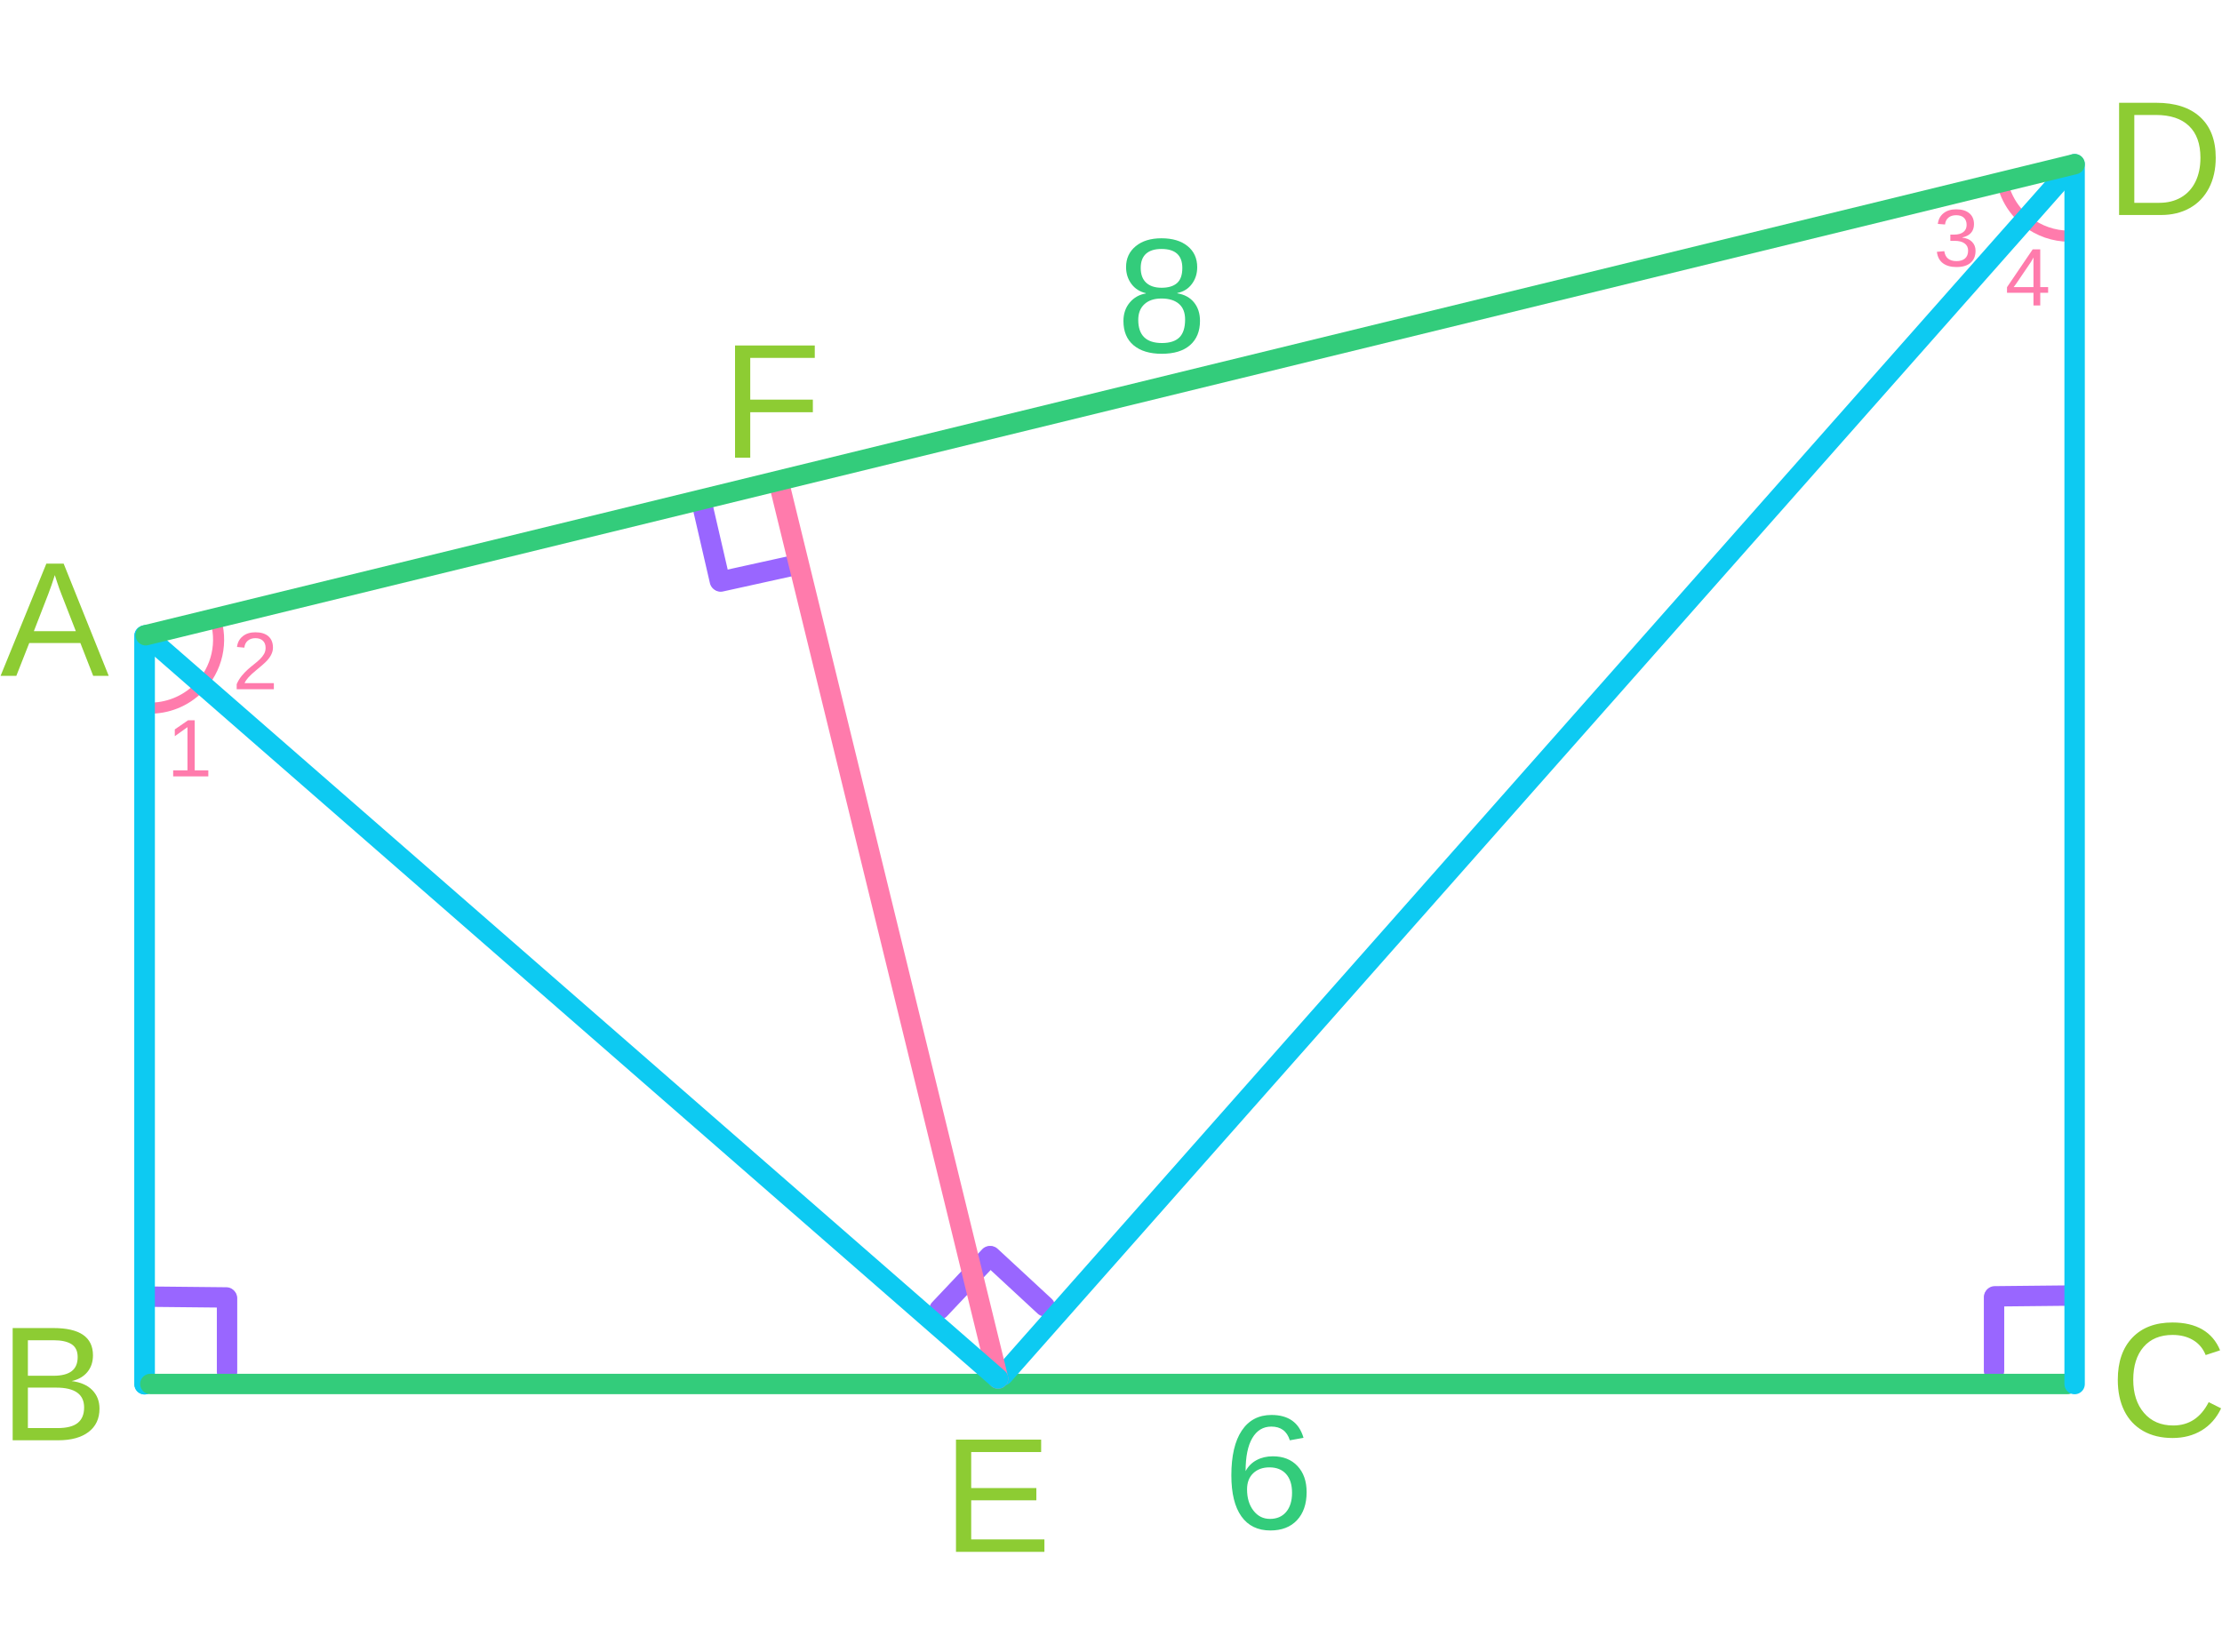
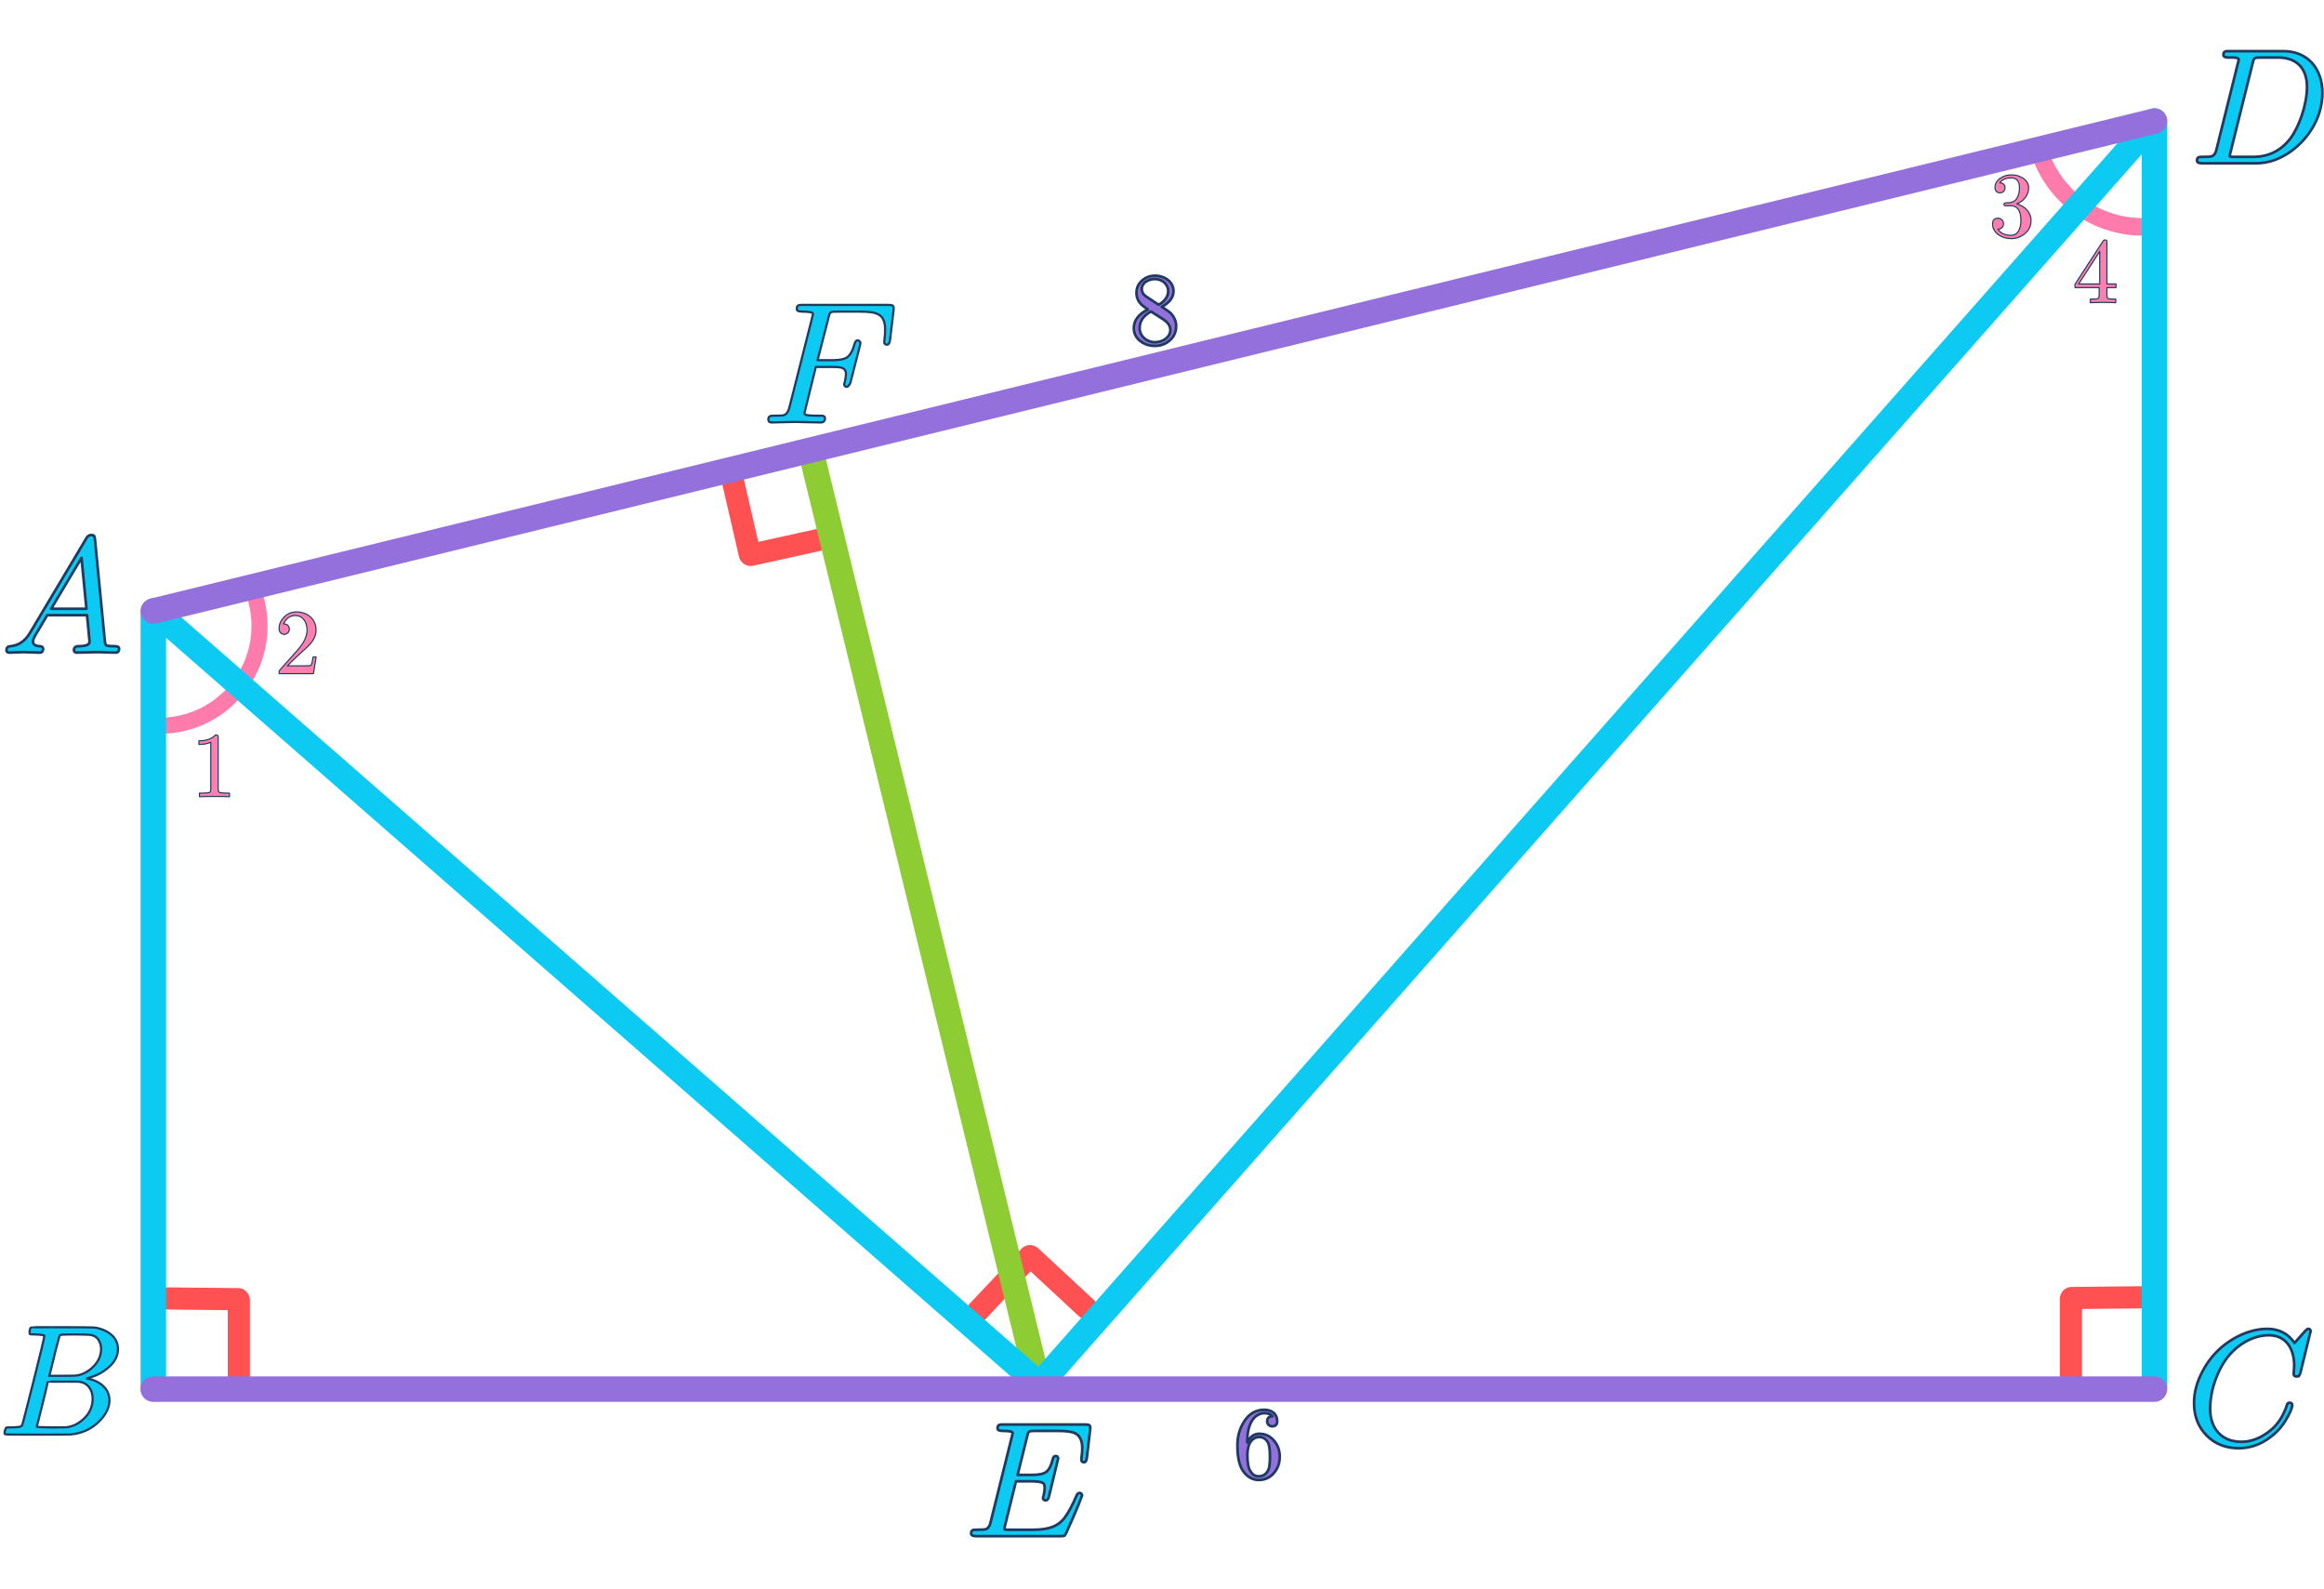
- <svg xmlns="http://www.w3.org/2000/svg" width="226" height="168" viewBox="0 0 1362 892" version="1.1" xml:space="preserve" style="fill-rule:evenodd;clip-rule:evenodd;stroke-linecap:round;stroke-linejoin:round;stroke-miterlimit:1.5;">
-   <path d="M1223.8,51.105l6.664,-1.272c2.166,11.351 9.309,21.132 19.463,26.65c7.461,4.055 16.053,5.533 24.44,4.205l1.061,6.701c-9.863,1.562 -19.966,-0.176 -28.741,-4.944c-11.94,-6.489 -20.34,-17.992 -22.887,-31.34Z" style="fill:#ff7bac;" />
-   <path d="M90.774,377.278l0.19,-6.782c10.597,0.298 20.85,-3.781 28.346,-11.278c10.553,-10.553 14.068,-26.249 9.024,-40.295l6.385,-2.293c5.932,16.518 1.799,34.975 -10.611,47.386c-8.816,8.815 -20.872,13.612 -33.334,13.262Z" style="fill:#ff7bac;" />
-   <path d="M94.036,734.733l44.726,0.455" style="fill:none;stroke:#96f;stroke-width:12.5px;" />
-   <path d="M485.431,286.667l-43.68,9.626" style="fill:none;stroke:#96f;stroke-width:12.5px;" />
-   <path d="M575.908,742.406l30.722,-32.509" style="fill:none;stroke:#96f;stroke-width:12.5px;" />
-   <path d="M139.166,735.691l0,45.106" style="fill:none;stroke:#96f;stroke-width:12.5px;" />
-   <path d="M441.244,295.894l-10.156,-43.948" style="fill:none;stroke:#96f;stroke-width:12.5px;" />
-   <path d="M607.273,709.943l33.097,30.646" style="fill:none;stroke:#96f;stroke-width:12.5px;" />
-   <path d="M1267.4,734.048l-44.726,0.455" style="fill:none;stroke:#96f;stroke-width:12.5px;" />
-   <path d="M1222.27,735.006l0,45.107" style="fill:none;stroke:#96f;stroke-width:12.5px;" />
-   <g transform="matrix(50,0,0,50,130.141,415.76)">
+ <svg xmlns="http://www.w3.org/2000/svg" width="256" height="175" viewBox="0 0 874 560" version="1.1" xml:space="preserve" style="fill-rule:evenodd;clip-rule:evenodd;stroke-linejoin:round;stroke-miterlimit:2;">
+   <g>
+     <g>
+       <path id="MJX-51-NCM-I-1D434" d="M8.737,226.466c1.112,-0 4.939,0.185 6.112,0.185c0.926,0 1.358,-0.494 1.358,-1.42c0,-0.556 -0.37,-0.926 -1.173,-0.988c-1.79,-0.061 -2.654,-0.679 -2.654,-1.852c-0,-0.555 0.555,-1.79 1.728,-3.642c1.667,-2.778 2.84,-4.815 3.643,-6.174l15.001,0c0,0.433 0.062,1.297 0.247,2.655c0.432,4.507 0.679,6.976 0.679,7.285c0,1.173 -1.358,1.728 -4.136,1.728c-1.173,0 -1.728,0.494 -1.728,1.482c-0,0.617 0.37,0.926 1.111,0.926c1.481,0 6.173,-0.185 7.655,-0.185c1.235,-0 5.618,0.185 6.852,0.185c0.926,0 1.359,-0.494 1.359,-1.482c-0,-0.617 -0.556,-0.926 -1.667,-0.926c-1.729,0 -2.778,-0.123 -3.087,-0.308c-0.309,-0.186 -0.556,-0.741 -0.617,-1.667l-3.704,-38.152c-0.186,-1.173 -0.124,-1.667 -1.42,-1.667c-0.741,-0 -1.358,0.37 -1.791,1.173l-21.236,35.621c-1.852,3.087 -4.322,4.753 -7.347,5c-0.988,0.062 -1.482,0.556 -1.482,1.482c0,0.617 0.371,0.926 1.05,0.926c0.988,0 4.26,-0.185 5.247,-0.185m21.916,-35.436l1.852,19.138l-13.273,-0l11.421,-19.138Z" style="fill:#0dcaf2;fill-rule:nonzero;stroke:#1e3a5f;stroke-width:1px;" />
    </g>
-   <text x="102.333px" y="415.76px" style="font-family:'ArialMT', 'Arial', sans-serif;font-size:50px;fill:#ff7bac;">1</text>
-   <g transform="matrix(50,0,0,50,170.375,362.306)">
+   </g>
+   <g>
+     <g>
+       <path id="MJX-51-NCM-I-1D436" d="M831.181,510.985c0,-7.902 3.457,-15.928 7.347,-20.372c3.148,-3.643 8.581,-7.285 14.693,-7.285c6.42,-0 9.568,4.877 9.568,11.544c0,0.556 -0.185,2.531 -0.185,3.087c0,0.556 0.371,0.864 1.173,0.864c0.309,0 0.556,-0.061 0.741,-0.123c0.309,-0.432 0.494,-0.864 0.617,-1.297l3.828,-15.619c-0,-0.555 -0.309,-0.864 -0.926,-0.864c-0.247,0 -0.617,0.247 -1.111,0.803l-4.013,4.506c-2.408,-3.519 -5.803,-5.309 -10.186,-5.309c-3.396,0 -6.729,0.803 -10.125,2.346c-6.852,3.21 -11.853,8.273 -15.063,15.187c-1.605,3.395 -2.408,6.852 -2.408,10.371c0,4.939 1.544,8.952 4.692,12.162c3.148,3.21 7.161,4.815 12.1,4.815c4.877,0 9.322,-1.79 13.335,-5.309c1.667,-1.42 3.087,-3.148 4.259,-5.062c1.667,-2.778 2.532,-4.692 2.532,-5.865c-0,-0.555 -0.309,-0.864 -0.988,-0.864c-0.556,-0 -0.864,0.247 -0.988,0.802c-1.296,4.013 -3.334,7.223 -6.112,9.508c-3.519,2.901 -7.223,4.383 -11.05,4.383c-7.408,-0 -11.73,-5.001 -11.73,-12.409Z" style="fill:#0dcaf2;fill-rule:nonzero;stroke:#1e3a5f;stroke-width:1px;" />
    </g>
-   <text x="142.567px" y="362.306px" style="font-family:'ArialMT', 'Arial', sans-serif;font-size:50px;fill:#ff7bac;">2</text>
-   <g transform="matrix(50,0,0,50,1213.14,102.998)">
+   </g>
+   <g>
+     <g>
+       <path id="MJX-51-NCM-I-1D437" d="M858.773,0.5l-20.496,0c-1.42,0 -2.099,0.062 -2.099,1.42c0,0.679 0.679,0.988 2.037,0.988c1.235,-0 3.705,-0.186 3.705,0.802c-0,0.124 -0.062,0.494 -0.247,1.111l-8.149,32.782c-0.309,1.358 -0.926,2.16 -1.852,2.469c-0.433,0.124 -1.544,0.185 -3.458,0.185c-1.358,0 -1.975,0.124 -1.975,1.42c-0,0.679 0.679,0.988 1.975,0.988l20.188,-0c4.198,-0 8.21,-1.235 12.1,-3.766c6.605,-4.26 12.902,-12.594 12.902,-22.718c0,-9.137 -5.618,-15.681 -14.631,-15.681m8.828,13.396c0,6.977 -3.148,15.434 -6.358,19.57c-3.519,4.507 -8.149,6.791 -13.953,6.791l-6.852,0c-0.679,0 -1.111,0 -1.358,-0.061c-0.371,-0 -0.556,-0.124 -0.556,-0.309c0,-0.124 0.124,-0.556 0.309,-1.358l8.334,-33.522c0.556,-2.038 0.494,-2.099 3.087,-2.099l6.544,-0c6.914,-0 10.803,4.074 10.803,10.988Z" style="fill:#0dcaf2;fill-rule:nonzero;stroke:#1e3a5f;stroke-width:1px;" />
    </g>
-   <text x="1185.33px" y="102.998px" style="font-family:'ArialMT', 'Arial', sans-serif;font-size:50px;fill:#ff7bac;">3</text>
-   <g transform="matrix(50,0,0,50,1256.89,127.037)">
+   </g>
+   <g>
+     <g>
+       <path id="MJX-51-NCM-I-1D438" d="M375.157,518.367c-0,0.617 0.679,0.926 1.975,0.926c2.469,-0 3.704,0.247 3.704,0.802c0,0.185 -0.123,0.618 -0.309,1.42l-8.025,32.288c-0.309,1.358 -0.926,2.16 -1.852,2.469c-0.432,0.123 -1.543,0.185 -3.457,0.185c-1.358,0 -1.976,0.124 -1.976,1.42c0,0.679 0.679,0.988 1.976,0.988l31.67,-0c1.481,-0 1.605,-0.124 2.099,-1.173l2.469,-5.556c1.667,-3.828 2.84,-6.668 3.519,-8.581c-0.123,-0.556 -0.309,-0.927 -0.988,-0.927c-0.432,0 -0.802,0.309 -1.049,0.865c-1.544,3.642 -3.025,6.42 -4.507,8.396c-2.469,3.333 -6.112,4.568 -11.915,4.568l-8.951,0c-0.618,0 -1.05,0 -1.297,-0.062c-0.37,0 -0.555,-0.123 -0.555,-0.308c-0,-0.124 0.123,-0.556 0.308,-1.358l4.075,-16.484l5.865,0c2.901,0 4.445,0.371 4.753,1.173c0.124,0.309 0.185,0.741 0.185,1.358c0,0.803 -0.123,1.791 -0.432,2.964c-0.123,0.308 -0.185,0.555 -0.185,0.741c0,0.617 0.371,0.926 1.05,0.926c0.555,-0 0.926,-0.494 1.173,-1.42l3.457,-14.323c-0,-0.617 -0.309,-0.926 -0.988,-0.926c-0.494,0 -0.864,0.432 -1.05,1.297c-0.617,2.407 -1.419,3.951 -2.469,4.691c-1.049,0.741 -2.778,1.112 -5.309,1.112l-5.433,-0l3.581,-14.385c0.494,-2.099 0.494,-2.16 3.087,-2.16l8.581,-0c3.148,-0 5.309,0.308 6.482,0.926c1.728,0.926 2.593,2.778 2.593,5.556c-0,1.049 -0.062,2.161 -0.247,3.21c-0,0.124 -0,0.309 -0.062,0.556l0,0.555c0,0.679 0.309,0.988 0.926,0.988c0.617,0 0.988,-0.556 1.111,-1.729l1.235,-10.556c0.185,-1.729 -0.247,-1.914 -1.914,-1.914l-30.805,0c-1.42,0 -2.099,0.062 -2.099,1.482Z" style="fill:#0dcaf2;fill-rule:nonzero;stroke:#1e3a5f;stroke-width:1px;" />
    </g>
-   <text x="1229.08px" y="127.037px" style="font-family:'ArialMT', 'Arial', sans-serif;font-size:50px;fill:#ff7bac;">4</text>
-   <g transform="matrix(100,0,0,100,739.897,155.678)">
+   </g>
+   <g>
+     <g>
+       <path d="M13.309,483.023c-1.064,-0 -1.695,-0.02 -1.892,-0.059c-0.197,-0.04 -0.296,-0.257 -0.296,-0.651c0,-1.064 0.217,-1.715 0.651,-1.951c0.039,-0.04 2.602,-0.06 7.688,-0.06c10.212,0 15.593,0.04 16.145,0.119c2.484,0.394 4.554,1.281 6.21,2.661c1.656,1.38 2.504,3.194 2.543,5.441c0,2.523 -1.143,4.79 -3.43,6.801c-2.287,2.011 -4.909,3.371 -7.866,4.081l-0.591,0.177c2.523,0.355 4.593,1.262 6.21,2.721c1.616,1.458 2.444,3.272 2.484,5.441c-0,2.878 -1.42,5.657 -4.258,8.338c-2.839,2.681 -6.328,4.199 -10.468,4.554c-0.276,0.04 -4.436,0.059 -12.479,0.059c-7.885,0 -11.887,-0.039 -12.005,-0.118c-0.158,-0.118 -0.237,-0.276 -0.237,-0.473c-0,-0.276 0.039,-0.552 0.118,-0.828c0.197,-0.749 0.395,-1.163 0.592,-1.242c0.157,-0.039 0.453,-0.059 0.887,-0.059l0.355,-0c1.064,-0 2.247,-0.059 3.548,-0.178c0.552,-0.118 0.927,-0.354 1.124,-0.709c0.118,-0.158 1.537,-5.638 4.258,-16.441c2.72,-10.803 4.081,-16.5 4.081,-17.092c-0,-0.276 -1.124,-0.453 -3.372,-0.532Zm24.721,5.5c0,-1.183 -0.295,-2.287 -0.887,-3.312c-0.591,-1.025 -1.557,-1.695 -2.898,-2.011c-0.276,-0.079 -2.089,-0.138 -5.441,-0.177l-2.484,-0c-0.867,-0 -1.557,0.02 -2.07,0.059l-0.768,0c-0.592,0.039 -0.966,0.237 -1.124,0.591c-0.079,0.158 -0.71,2.524 -1.893,7.097c0,0.119 -0.019,0.237 -0.059,0.355l-1.833,7.452l4.79,-0c3.194,-0 5.027,-0.04 5.5,-0.118c2.366,-0.395 4.475,-1.538 6.328,-3.431c1.854,-1.892 2.8,-4.061 2.839,-6.505Zm-3.193,18.629c-0,-1.735 -0.454,-3.174 -1.361,-4.317c-0.906,-1.143 -2.089,-1.814 -3.548,-2.011c-0.237,-0.039 -1.873,-0.059 -4.909,-0.059c-4.652,0 -6.998,0.02 -7.037,0.059c-0,0.079 -0.336,1.518 -1.006,4.317c-0.67,2.8 -1.36,5.579 -2.07,8.339l-1.064,4.14c-0,0.158 0.236,0.237 0.709,0.237c0.474,-0 2.07,0.039 4.791,0.118c3.509,-0 5.401,-0.02 5.677,-0.059c2.445,-0.276 4.692,-1.42 6.742,-3.43c2.051,-2.011 3.076,-4.456 3.076,-7.334Z" style="fill:#0dcaf2;fill-rule:nonzero;stroke:#1e3a5f;stroke-width:0.83px;stroke-linejoin:miter;stroke-miterlimit:4;" />
    </g>
-   <text x="684.282px" y="155.678px" style="font-family:'ArialMT', 'Arial', sans-serif;font-size:100px;fill:#33cc7b;">8</text>
-   <g transform="matrix(100,0,0,100,805.308,877.062)">
+   </g>
+   <g>
+     <g>
+       <g>
+         <path id="MJX-163-NCM-I-1D439" d="M299.641,97.468c0,0.65 0.73,0.975 2.123,0.975c2.652,-0 3.979,0.26 3.979,0.845c-0,0.195 -0.133,0.65 -0.332,1.495l-8.621,33.996c-0.398,1.43 -1.062,2.275 -1.99,2.6c-0.464,0.13 -1.658,0.195 -3.714,0.195c-1.459,0 -2.122,0.13 -2.122,1.495c-0,0.715 0.398,1.04 1.26,1.04l8.622,-0.195l9.815,0.195c1.061,0 1.592,-0.52 1.592,-1.495c-0,-1.105 -0.73,-1.04 -2.454,-1.04c-2.918,0 -4.576,-0.13 -4.974,-0.455c-0.199,-0.065 -0.266,-0.325 -0.266,-0.65l4.245,-17.226l6.168,0c3.05,0 5.173,0.13 5.173,2.601c-0,0.845 -0.133,1.885 -0.465,3.12c-0.066,0.195 -0.132,0.455 -0.199,0.715c0,0.715 0.332,1.04 1.061,1.04c0.332,-0.065 0.796,-0.52 1.261,-1.495l3.581,-13.976c0.132,-0.52 0.199,-0.91 0.199,-1.105c-0.199,-0.585 -0.597,-0.91 -1.061,-0.91c-0.531,0 -0.929,0.52 -1.194,1.495c-0.663,2.47 -1.592,4.03 -2.653,4.81c-1.061,0.78 -2.918,1.17 -5.571,1.17l-5.637,0l4.112,-15.99c0.53,-2.21 0.53,-2.275 3.316,-2.275l8.621,-0c6.434,-0 9.352,0.975 9.352,6.76c-0,1.3 -0.067,2.47 -0.199,3.445c-0.067,0.715 -0.133,1.105 -0.133,1.17c-0,0.715 0.332,1.04 0.995,1.04c0.663,0 1.061,-0.585 1.194,-1.82l1.326,-11.115c0.199,-1.82 -0.265,-2.015 -2.056,-2.015l-32.099,-0c-1.525,-0 -2.255,0.065 -2.255,1.56Z" style="fill:#0dcaf2;fill-rule:nonzero;stroke:#1e3a5f;stroke-width:0.83px;" />
+       </g>
    </g>
-   <text x="749.693px" y="877.062px" style="font-family:'ArialMT', 'Arial', sans-serif;font-size:100px;fill:#33cc7b;">6</text>
-   <g transform="matrix(100,0,0,100,66.8457,354.117)">
-     </g>
-   <text x="0.146px" y="354.117px" style="font-family:'ArialMT', 'Arial', sans-serif;font-size:100px;fill:#8dcc33;">A</text>
-   <g transform="matrix(100,0,0,100,503.429,220.366)">
-     </g>
-   <text x="442.345px" y="220.366px" style="font-family:'ArialMT', 'Arial', sans-serif;font-size:100px;fill:#8dcc33;">F</text>
-   <g transform="matrix(100,0,0,100,66.2616,822.749)">
-     </g>
-   <text x="-0.438px" y="822.749px" style="font-family:'ArialMT', 'Arial', sans-serif;font-size:100px;fill:#8dcc33;">B</text>
-   <g transform="matrix(100,0,0,100,644.478,891.151)">
-     </g>
-   <text x="577.779px" y="891.151px" style="font-family:'ArialMT', 'Arial', sans-serif;font-size:100px;fill:#8dcc33;">E</text>
-   <g transform="matrix(100,0,0,100,1365.27,820.371)">
-     </g>
-   <text x="1293.05px" y="820.371px" style="font-family:'ArialMT', 'Arial', sans-serif;font-size:100px;fill:#8dcc33;">C</text>
-   <g transform="matrix(100,0,0,100,1362.93,71.582)">
-     </g>
-   <text x="1290.72px" y="71.582px" style="font-family:'ArialMT', 'Arial', sans-serif;font-size:100px;fill:#8dcc33;">D</text>
-   <path d="M88.624,788.403l0,-458.876" style="fill:none;stroke:#0dcaf2;stroke-width:12.5px;" />
-   <path d="M88.624,788.403l0,-458.876" style="fill:none;stroke:#0dcaf2;stroke-width:12.5px;" />
-   <path d="M92.158,788.23l1175.16,-0" style="fill:none;stroke:#33cc7b;stroke-width:12.5px;" />
-   <path d="M1271.66,788.289l-0,-747.869" style="fill:none;stroke:#0dcaf2;stroke-width:12.5px;" />
-   <path d="M1264.61,48.121l-649.79,734.811" style="fill:none;stroke:#0dcaf2;stroke-width:12.5px;" />
-   <path d="M330.478,-1615.76l1039.55,0" style="fill:none;stroke:#33cc7b;stroke-width:12.5px;" />
-   <path d="M-1042.98,-940.767l1209.21,-0" style="fill:none;stroke:#0dcaf2;stroke-width:12.5px;" />
-   <path d="M570.699,-940.767l1209.22,-0" style="fill:none;stroke:#8dcc33;stroke-width:12.5px;" />
-   <path d="M477.72,236.743l134.043,548.166" style="fill:none;stroke:#ff7bac;stroke-width:12.5px;" />
-   <path d="M89.321,329.213l522.442,455.696" style="fill:none;stroke:#0dcaf2;stroke-width:12.5px;" />
-   <path d="M89.321,329.213l1182.34,-288.793" style="fill:none;stroke:#33cc7b;stroke-width:12.5px;" />
+   </g>
+   <path d="M762.52,34.023l6.469,-1.237c2.103,11.043 9.036,20.56 18.893,25.928c7.243,3.945 15.583,5.383 23.725,4.091l1.03,6.52c-9.575,1.52 -19.382,-0.171 -27.9,-4.81c-11.59,-6.314 -19.744,-17.505 -22.217,-30.492Z" style="fill:#ff7bac;" />
+   <path d="M59.027,257.161l0.169,-6.069c9.461,0.267 18.615,-3.383 25.308,-10.091c9.421,-9.444 12.559,-23.489 8.056,-36.057l5.701,-2.052c5.296,14.781 1.606,31.296 -9.474,42.402c-7.871,7.888 -18.634,12.18 -29.76,11.867Z" style="fill:#ff7bac;" />
+   <path d="M61.102,469.469l28.452,0.29" style="fill:none;stroke:#ff5151;stroke-width:8.33px;stroke-linecap:round;stroke-miterlimit:1.5;" />
+   <path d="M310.085,183.788l-27.787,6.137" style="fill:none;stroke:#ff5151;stroke-width:8.33px;stroke-linecap:round;stroke-miterlimit:1.5;" />
+   <path d="M367.642,474.361l19.543,-20.727" style="fill:none;stroke:#ff5151;stroke-width:8.33px;stroke-linecap:round;stroke-miterlimit:1.5;" />
+   <path d="M89.811,470.08l-0,28.759" style="fill:none;stroke:#ff5151;stroke-width:8.33px;stroke-linecap:round;stroke-miterlimit:1.5;" />
+   <path d="M281.976,189.671l-6.461,-28.021" style="fill:none;stroke:#ff5151;stroke-width:8.33px;stroke-linecap:round;stroke-miterlimit:1.5;" />
+   <path d="M387.594,453.663l21.055,19.54" style="fill:none;stroke:#ff5151;stroke-width:8.33px;stroke-linecap:round;stroke-miterlimit:1.5;" />
+   <path d="M807.53,469.032l-28.452,0.29" style="fill:none;stroke:#ff5151;stroke-width:8.33px;stroke-linecap:round;stroke-miterlimit:1.5;" />
+   <path d="M778.821,469.643l-0,28.76" style="fill:none;stroke:#ff5151;stroke-width:8.33px;stroke-linecap:round;stroke-miterlimit:1.5;" />
+   <path d="M57.659,503.688l0,-292.573" style="fill:none;stroke:#0dcaf2;stroke-width:7.96px;stroke-linecap:round;stroke-miterlimit:1.5;" />
+   <path d="M57.659,503.09l0,-291.975" style="fill:none;stroke:#0dcaf2;stroke-width:9.58px;stroke-linecap:round;stroke-miterlimit:1.5;" />
+   <path d="M305.18,151.957l85.271,349.503" style="fill:none;stroke:#8dcc33;stroke-width:9.58px;stroke-linecap:round;stroke-miterlimit:1.5;" />
+   <path d="M58.102,210.915l332.349,290.545" style="fill:none;stroke:#0dcaf2;stroke-width:9.58px;stroke-linecap:round;stroke-miterlimit:1.5;" />
+   <path id="MJX-210-NCM-N-31" d="M81.083,257.621c-1.429,1.463 -3.52,2.195 -6.273,2.195l-0,1.359c1.812,0 3.311,-0.278 4.461,-0.836l0,17.635c0,0.628 -0.139,1.046 -0.453,1.22c-0.314,0.174 -1.185,0.279 -2.579,0.279l-1.22,0l0,1.359c0.871,-0.069 2.753,-0.104 5.646,-0.104c2.893,-0 4.775,0.035 5.646,0.104l0,-1.359l-1.22,0c-1.429,0 -2.3,-0.105 -2.579,-0.279c-0.278,-0.174 -0.453,-0.592 -0.453,-1.22l0,-19.308c0,-0.836 -0.069,-1.045 -0.976,-1.045Z" style="fill:#ff7faf;fill-rule:nonzero;stroke:#1e3a5f;stroke-width:0.42px;" />
+   <path id="MJX-210-NCM-N-32" d="M111.475,211.348c-1.777,0 -3.276,0.628 -4.566,1.882c-1.289,1.255 -1.951,2.719 -1.951,4.496c-0,1.185 0.871,2.057 1.951,2.057c1.046,-0 1.917,-0.906 1.917,-1.952c0,-1.15 -0.836,-1.952 -1.951,-1.952c-0.105,0 -0.175,0 -0.244,0.035c0.662,-1.708 2.195,-3.206 4.391,-3.206c2.858,-0 4.461,2.474 4.461,5.472c0,2.335 -1.185,4.844 -3.555,7.493l-6.552,7.389c-0.453,0.522 -0.418,0.487 -0.418,1.498l12.93,0l1.011,-6.273l-1.15,-0c-0.279,1.777 -0.523,2.788 -0.732,3.102c-0.175,0.174 -1.22,0.244 -3.137,0.244l-5.82,-0l3.38,-3.311c2.37,-2.231 5.368,-4.636 6.378,-6.483c0.697,-1.22 1.046,-2.44 1.046,-3.659c-0,-4.113 -3.207,-6.832 -7.389,-6.832Z" style="fill:#ff7faf;fill-rule:nonzero;stroke:#1e3a5f;stroke-width:0.42px;" />
+   <path id="MJX-210-NCM-N-33" d="M758.459,57.924c2.3,-0.871 4.461,-3.067 4.461,-6.029c-0,-1.499 -0.732,-2.719 -2.161,-3.66c-1.255,-0.801 -2.684,-1.22 -4.287,-1.22c-1.568,0 -2.927,0.419 -4.147,1.22c-1.359,0.906 -2.057,2.091 -2.057,3.59c0,1.15 0.767,1.952 1.882,1.952c1.116,-0 1.883,-0.802 1.883,-1.917c-0,-1.15 -0.663,-1.778 -1.987,-1.847c0.906,-1.22 2.335,-1.848 4.287,-1.848c2.091,0 3.137,1.22 3.137,3.695c-0,1.464 -0.279,2.683 -0.802,3.694c-0.941,1.673 -2.231,1.987 -4.392,1.987c-0.418,0.07 -0.627,0.244 -0.627,0.557c0,0.523 0.244,0.523 0.941,0.523l1.499,0c2.614,0 3.938,1.847 3.938,5.577c0,2.962 -1.08,5.541 -3.729,5.541c-2.265,0 -3.938,-0.767 -4.949,-2.3c1.22,0.035 2.126,-0.871 2.126,-2.056c-0,-1.185 -0.871,-2.057 -2.056,-2.057c-1.36,0 -2.057,0.697 -2.057,2.126c0,1.708 0.767,3.067 2.301,4.148c1.359,0.941 2.962,1.394 4.739,1.394c1.987,-0 3.695,-0.662 5.194,-1.952c1.498,-1.289 2.23,-2.893 2.23,-4.844c0,-3.277 -2.579,-5.542 -5.367,-6.274Z" style="fill:#ff7faf;fill-rule:nonzero;stroke:#1e3a5f;stroke-width:0.42px;" />
+   <path id="MJX-210-NCM-N-34" d="M791.676,71.492c-0.314,0 -0.592,0.175 -0.801,0.488l-10.526,16.172l0,1.254l9.097,0l-0,2.858c-0,0.628 -0.14,1.046 -0.384,1.22c-0.244,0.174 -0.906,0.244 -2.056,0.244l-0.871,0l-0,1.359c1.01,-0.069 2.614,-0.104 4.774,-0.104c2.161,-0 3.764,0.035 4.775,0.104l0,-1.359l-0.871,0c-1.15,0 -1.812,-0.07 -2.056,-0.244c-0.244,-0.174 -0.384,-0.592 -0.384,-1.22l0,-2.858l3.416,0l-0,-1.359l-3.416,0l0,-15.962c0,-0.349 -0.244,-0.593 -0.697,-0.593m-2.021,4.322l-0,12.233l-7.947,0l7.947,-12.233Z" style="fill:#ff7faf;fill-rule:nonzero;stroke:#1e3a5f;stroke-width:0.42px;" />
+   <path id="MJX-210-NCM-N-36" d="M478.438,517.565c1.266,0 1.88,-0.652 1.88,-1.956c-0,-2.762 -2.071,-4.258 -4.91,-4.258c-3.183,0 -5.715,1.496 -7.594,4.526c-1.65,2.609 -2.455,5.562 -2.455,8.899c-0,4.872 0.882,8.285 2.685,10.318c1.534,1.765 3.298,2.647 5.331,2.647c2.34,-0 4.258,-0.882 5.754,-2.647c1.419,-1.687 2.148,-3.72 2.148,-6.06c-0,-2.34 -0.691,-4.334 -2.071,-5.984c-1.458,-1.764 -3.337,-2.685 -5.601,-2.685c-1.994,0 -3.528,1.113 -4.564,3.261l-0,-0.231c-0,-4.334 1.074,-8.016 3.375,-9.704c0.998,-0.729 2.033,-1.074 3.069,-1.074c1.381,0 2.378,0.384 3.03,1.189c-1.304,0 -1.956,0.729 -1.956,1.88c-0,1.074 0.805,1.879 1.879,1.879m-1.495,6.291c0.421,0.882 0.652,2.608 0.652,5.14c-0,2.493 -0.192,4.142 -0.614,4.986c-0.767,1.573 -1.956,2.378 -3.606,2.378c-1.112,0 -1.956,-0.383 -2.57,-1.151c-0.498,-0.613 -0.843,-1.15 -0.997,-1.572c-0.46,-1.189 -0.69,-2.992 -0.69,-5.447c-0,-1.074 0.153,-2.11 0.422,-3.107c0.498,-1.803 1.917,-3.49 4.027,-3.49c1.496,-0 2.647,0.767 3.376,2.263Z" style="fill:#9370db;fill-rule:nonzero;stroke:#1e3a5f;stroke-width:1px;" />
+   <path id="MJX-210-NCM-N-38" d="M434.381,84.932c-1.88,0 -3.529,0.614 -4.91,1.842c-1.381,1.227 -2.071,2.761 -2.071,4.641c-0,1.572 0.575,2.992 1.726,4.257c0.268,0.307 1.112,0.959 2.531,1.957c-3.49,1.802 -5.255,4.142 -5.255,6.981c0,2.033 0.844,3.682 2.494,4.948c1.534,1.189 3.337,1.764 5.446,1.764c2.148,0 4.028,-0.69 5.6,-2.071c1.573,-1.381 2.379,-3.184 2.379,-5.293c-0,-1.765 -0.614,-3.338 -1.88,-4.757c-0.46,-0.498 -1.649,-1.381 -3.529,-2.57c2.954,-1.572 4.411,-3.567 4.411,-5.907c0,-3.49 -3.337,-5.792 -6.942,-5.792m4.948,5.792c-0,1.995 -1.189,3.721 -3.567,5.14l-4.565,-2.992c-1.189,-0.767 -1.803,-1.764 -1.803,-2.953c0,-2.302 2.493,-3.721 4.948,-3.721c2.647,0 4.987,1.88 4.987,4.526m-4.948,19.217c-3.146,0 -5.792,-2.263 -5.792,-5.331c-0,-2.57 1.419,-4.642 4.257,-6.214l4.527,2.877c1.841,1.189 2.761,2.531 2.761,4.065c0,2.762 -2.877,4.603 -5.753,4.603Z" style="fill:#9370db;fill-rule:nonzero;stroke:#1e3a5f;stroke-width:1px;" />
+   <path d="M805.755,31.694l-413.36,468.506" style="fill:none;stroke:#0dcaf2;stroke-width:9.58px;stroke-linecap:round;stroke-miterlimit:1.5;" />
+   <path d="M810.24,502.694l-0,-475.91" style="fill:none;stroke:#0dcaf2;stroke-width:9.58px;stroke-linecap:round;stroke-miterlimit:1.5;" />
+   <path d="M57.612,503.578l752.625,-0" style="fill:none;stroke:#9370db;stroke-width:9.58px;stroke-linecap:round;stroke-miterlimit:1.5;" />
+   <path d="M57.689,211.016l752.551,-184.232" style="fill:none;stroke:#9370db;stroke-width:9.58px;stroke-linecap:round;stroke-miterlimit:1.5;" />
</svg>
